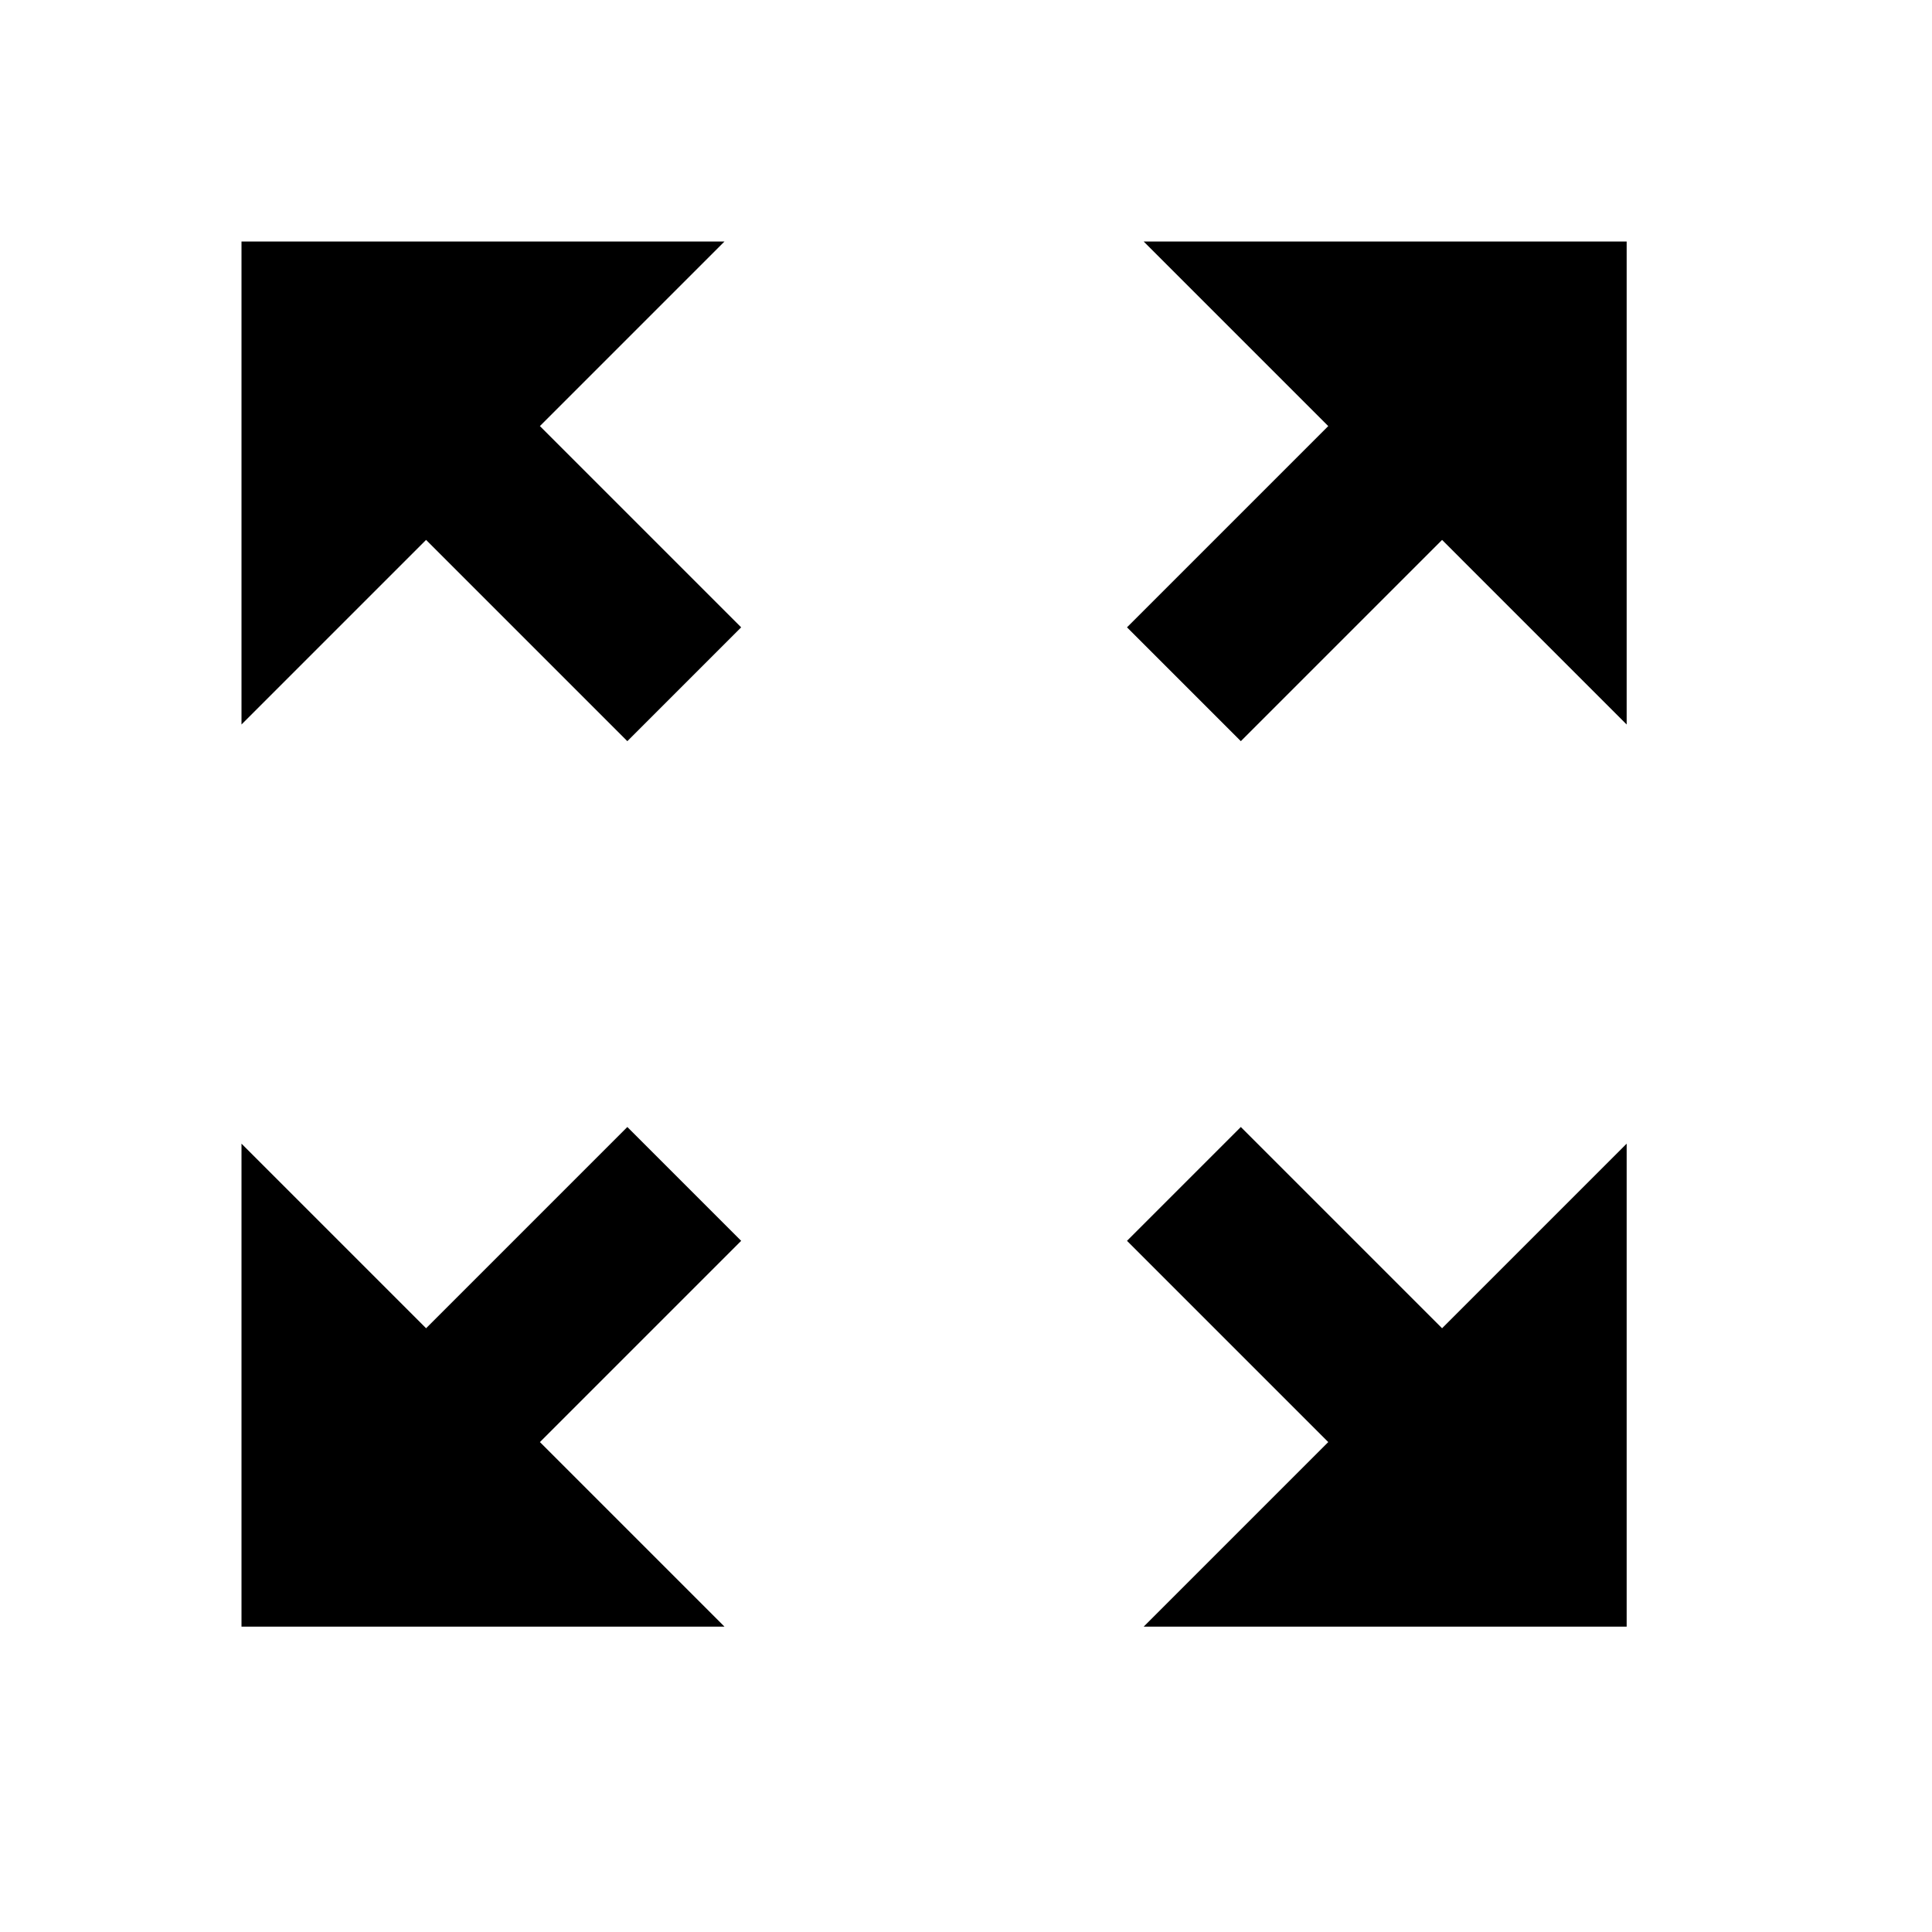
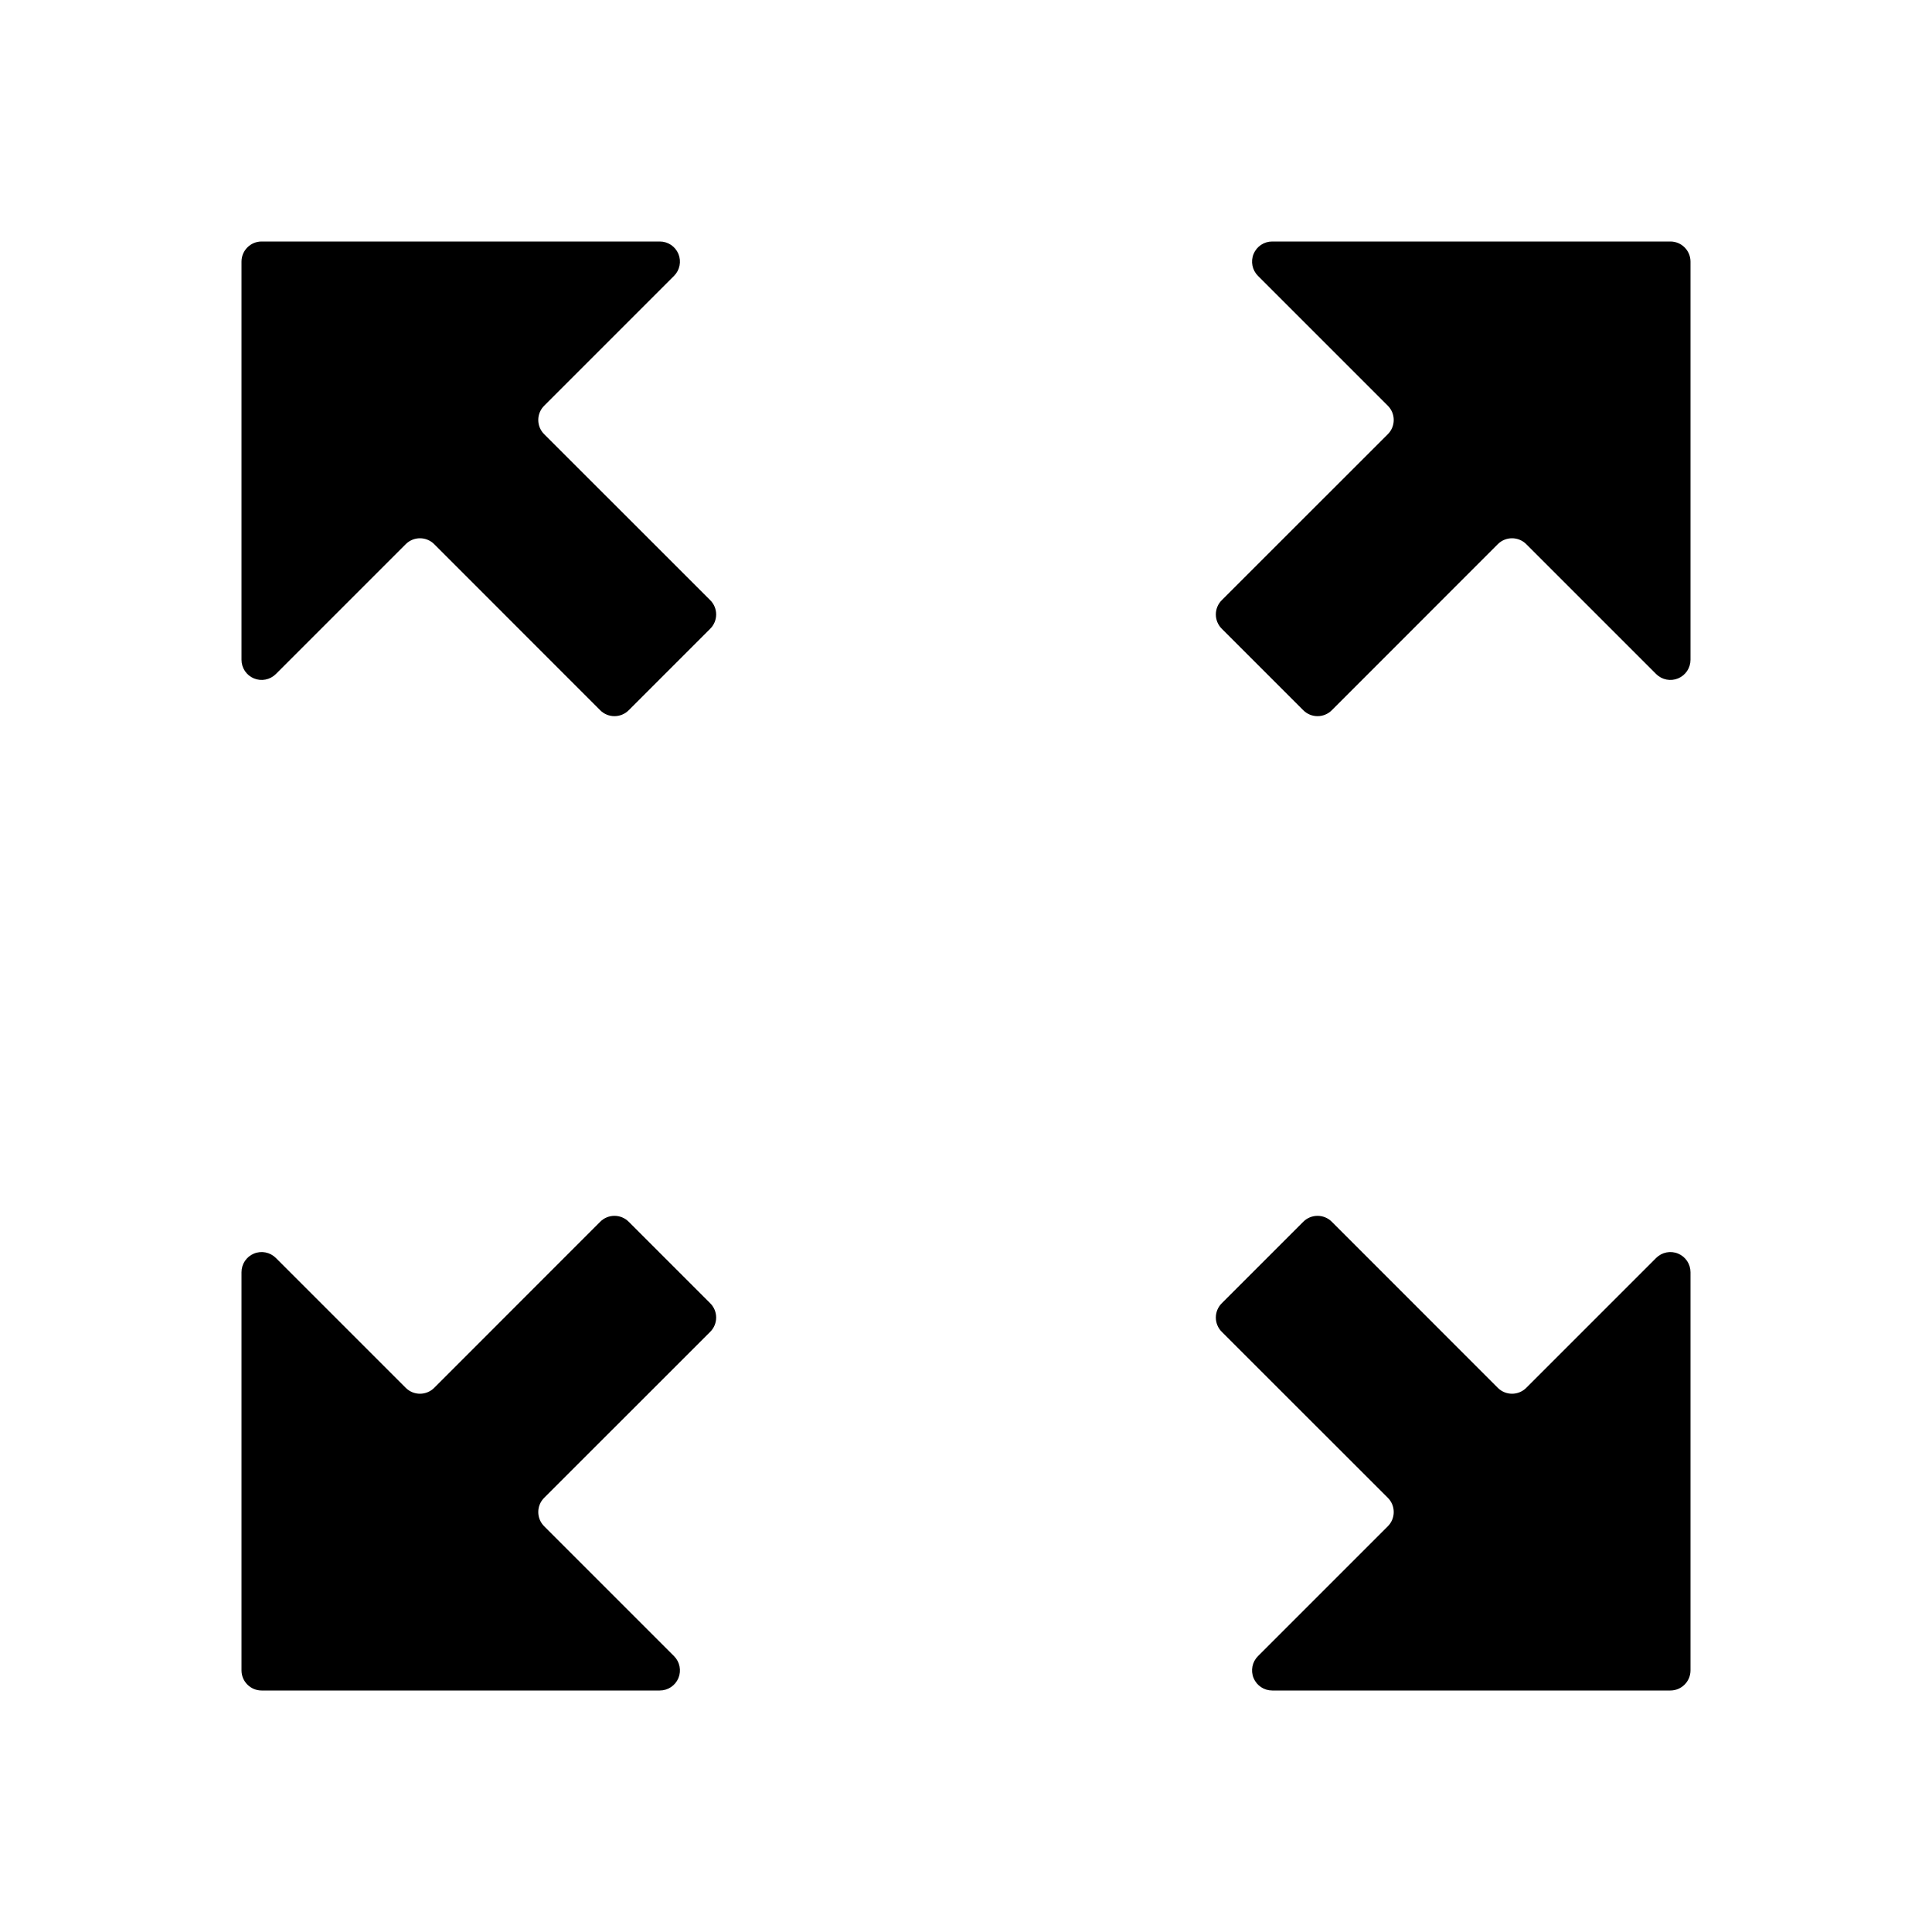
- <svg xmlns="http://www.w3.org/2000/svg" fill="none" viewBox="0 0 24 24">
-   <path d="m16.5 5.293-2.5 2.5 1.414 1.414 2.5-2.5L20.207 9V3h-6L16.5 5.293ZM17.914 16.5l-2.5-2.5L14 15.414l2.5 2.5-2.293 2.293h6v-6L17.914 16.5ZM5.293 6.707l2.5 2.5 1.414-1.414-2.5-2.5L9 3H3v6l2.293-2.293Zm1.414 11.207 2.5-2.5L7.793 14l-2.5 2.5L3 14.207v6h6l-2.293-2.293Z" fill="currentColor" />
+ <svg xmlns="http://www.w3.org/2000/svg" viewBox="0 0 24 24">
+   <path fill="currentColor" d="M7.456 15.177a.25.25 0 0 1 .354 0l1.013 1.013a.25.25 0 0 1 0 .354L6.76 18.606a.25.25 0 0 0 0 .354l1.613 1.613a.25.25 0 0 1-.177.427H3.25a.25.25 0 0 1-.25-.25v-4.946a.25.25 0 0 1 .427-.177L5.04 17.24a.25.25 0 0 0 .354 0l2.062-2.063Zm8.734 0a.25.25 0 0 1 .354 0l2.062 2.063a.25.25 0 0 0 .354 0l1.613-1.613a.25.25 0 0 1 .427.177v4.946a.25.25 0 0 1-.25.25h-4.946a.25.25 0 0 1-.177-.427l1.613-1.613a.25.25 0 0 0 0-.354l-2.063-2.062a.25.25 0 0 1 0-.354l1.013-1.013ZM8.196 3a.25.25 0 0 1 .177.427L6.76 5.04a.25.25 0 0 0 0 .354l2.063 2.062a.25.25 0 0 1 0 .354L7.81 8.823a.25.25 0 0 1-.354 0L5.394 6.76a.25.25 0 0 0-.354 0L3.427 8.373A.25.25 0 0 1 3 8.196V3.25A.25.25 0 0 1 3.25 3h4.946ZM20.75 3a.25.25 0 0 1 .25.25v4.946a.25.25 0 0 1-.427.177L18.96 6.76a.25.25 0 0 0-.354 0l-2.062 2.063a.25.25 0 0 1-.354 0L15.177 7.81a.25.25 0 0 1 0-.354l2.063-2.062a.25.25 0 0 0 0-.354l-1.613-1.613A.25.25 0 0 1 15.804 3h4.946Z" />
</svg>
